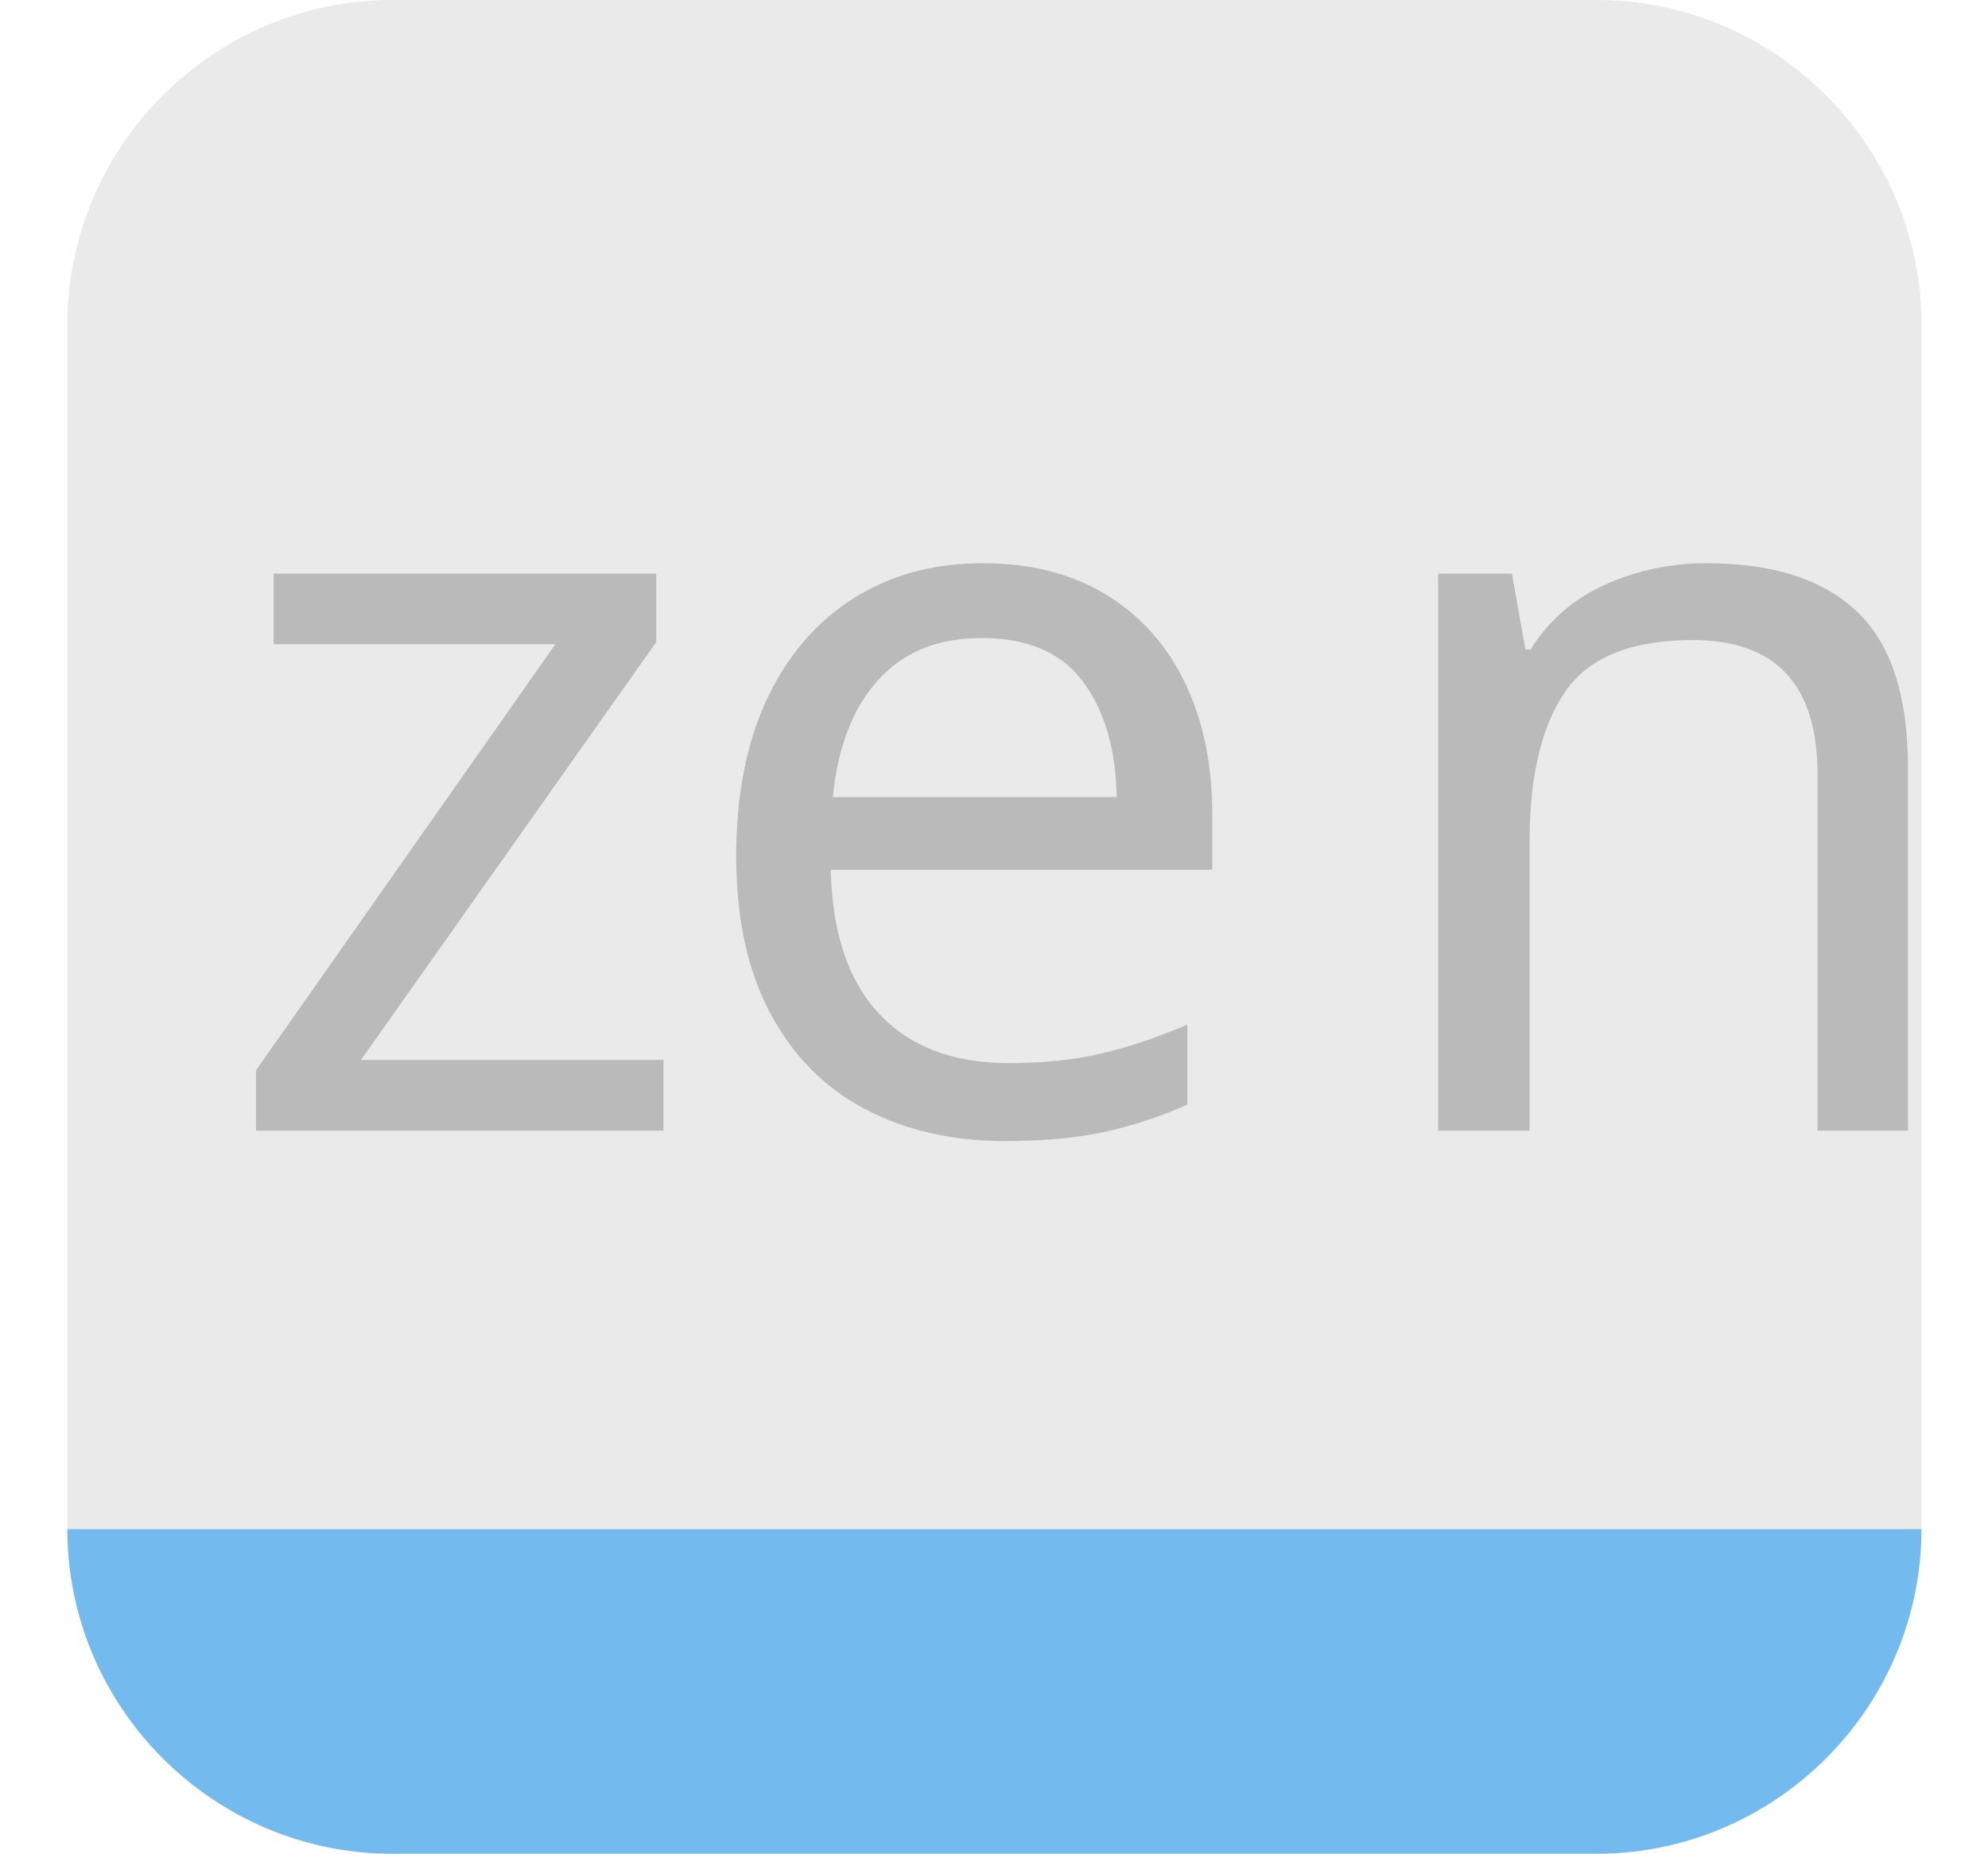
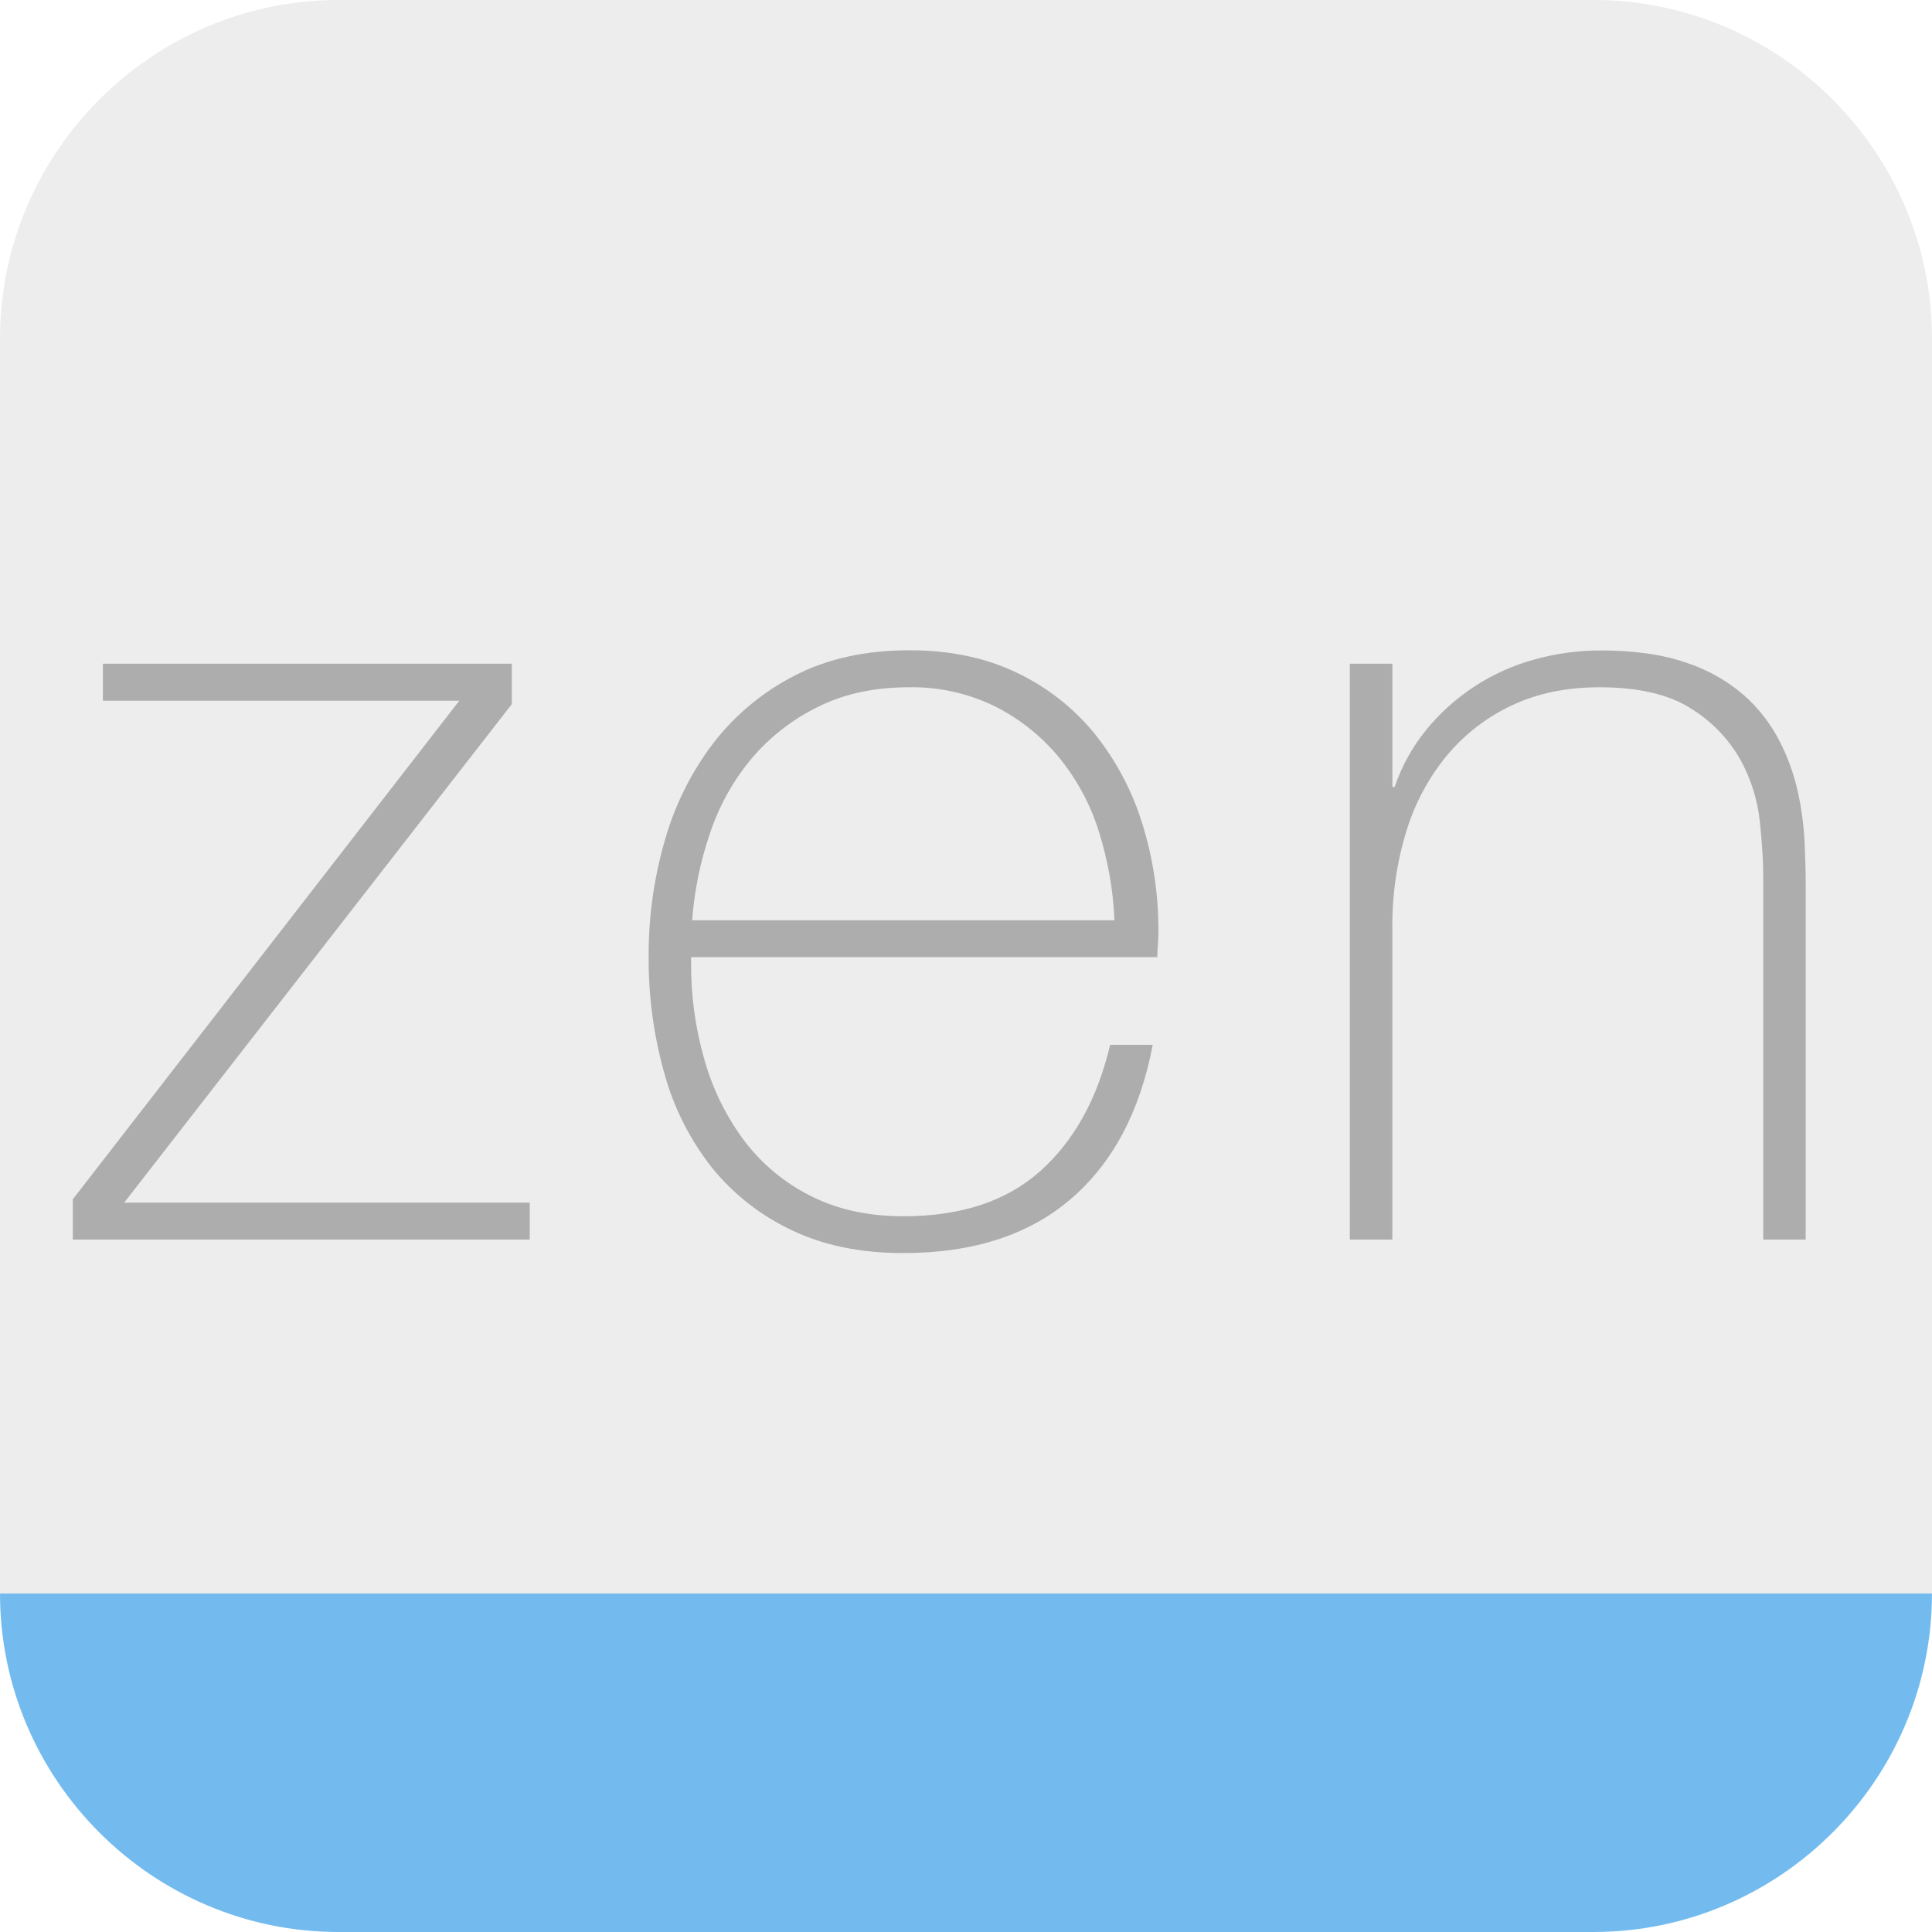
- <svg xmlns="http://www.w3.org/2000/svg" id="Layer_1" data-name="Layer 1" viewBox="0 0 612 570.8">
-   <defs>
-     <style>.cls-1{fill:#73bbef;}.cls-2{fill:#eaeaea;}.cls-3{font-size:320px;fill:#bababa;font-family:PetitaLight;letter-spacing:16px;}.cls-4{letter-spacing:26px;}</style>
-   </defs>
-   <path class="cls-1" d="M591.52,492.4c0,55-45,100-100,100H120.73c-55,0-100-45-100-100" transform="translate(0 -21.6)" />
-   <path class="cls-2" d="M20.73,492.4V121.6c0-55,45-100,100-100h370.8c55,0,100,45,100,100V492.4" transform="translate(0 -21.6)" />
-   <text class="cls-3" transform="translate(66.32 348.14)">z<tspan class="cls-4" x="142.72" y="0">en</tspan>
-   </text>
+ <svg xmlns="http://www.w3.org/2000/svg" viewBox="0 0 570.8 570.8">
+   <path d="M591.52,492.4c0,55-45,100-100,100H120.73c-55,0-100-45-100-100" transform="translate(-20.73 -21.6)" style="fill:#73bbef" />
+   <path d="M20.73,492.4V121.6c0-55,45-100,100-100h370.8c55,0,100,45,100,100V492.4" transform="translate(-20.73 -21.6)" style="fill:#ededed" />
+   <path d="M177.24,376.91v10.92h-135V375.92l114.19-147.3H51.13V217.7H171.95v11.92L57.42,376.91H177.24Z" transform="translate(-20.73 -21.6)" style="fill:#adadad" />
+   <path d="M224.91,304.42v2a100.46,100.46,0,0,0,4,28.47,72.69,72.69,0,0,0,11.78,23.83,55.89,55.89,0,0,0,19.58,16.22q11.78,6,27.38,6,25.55,0,40.49-13.41t20.58-37.24h12.58Q355.65,360,337,375.92t-49.48,15.89q-18.87,0-32.93-6.79A66.93,66.93,0,0,1,231,366.49,78.61,78.61,0,0,1,217,338.68a124.08,124.08,0,0,1-4.63-34.59,121.17,121.17,0,0,1,4.8-34.26,86,86,0,0,1,14.4-28.8,71.3,71.3,0,0,1,24-19.86q14.4-7.45,33.93-7.45,17.87,0,31.61,6.62a66.29,66.29,0,0,1,23,18,80.3,80.3,0,0,1,14.07,26.48,105.83,105.83,0,0,1,4.8,32.27q0,1.66-.17,3.81c-0.11,1.44-.17,2.6-0.17,3.48H224.91ZM350,293.5a101.82,101.82,0,0,0-4.64-26.31,65.21,65.21,0,0,0-11.78-21.85,58.68,58.68,0,0,0-18.92-15.06,55.5,55.5,0,0,0-25.39-5.63q-15.27,0-26.88,5.79a60.71,60.71,0,0,0-19.58,15.23,67.83,67.83,0,0,0-12.28,22,103.1,103.1,0,0,0-5.31,25.82H350Z" transform="translate(-20.73 -21.6)" style="fill:#adadad" />
+   <path d="M419.53,217.7h12.58v36.41h0.66a54.48,54.48,0,0,1,9.43-17,62.65,62.65,0,0,1,31.94-20.69,73.15,73.15,0,0,1,19.53-2.65q14.9,0,25.32,3.64a49.67,49.67,0,0,1,17,9.6,46.42,46.42,0,0,1,10.43,13.41,62.18,62.18,0,0,1,5.46,15.06,89,89,0,0,1,2,14.73q0.33,7.12.33,12.41V387.83H541.67V280.26q0-6.28-1-15.89A48.4,48.4,0,0,0,534.89,246a42.13,42.13,0,0,0-14.56-15.06q-9.77-6.28-27-6.29-14.57,0-25.82,5.3a55.93,55.93,0,0,0-19.2,14.73,64.83,64.83,0,0,0-12.08,22.51,94.41,94.41,0,0,0-4.14,28.63v92H419.53V217.7Z" transform="translate(-20.73 -21.6)" style="fill:#adadad" />
</svg>
